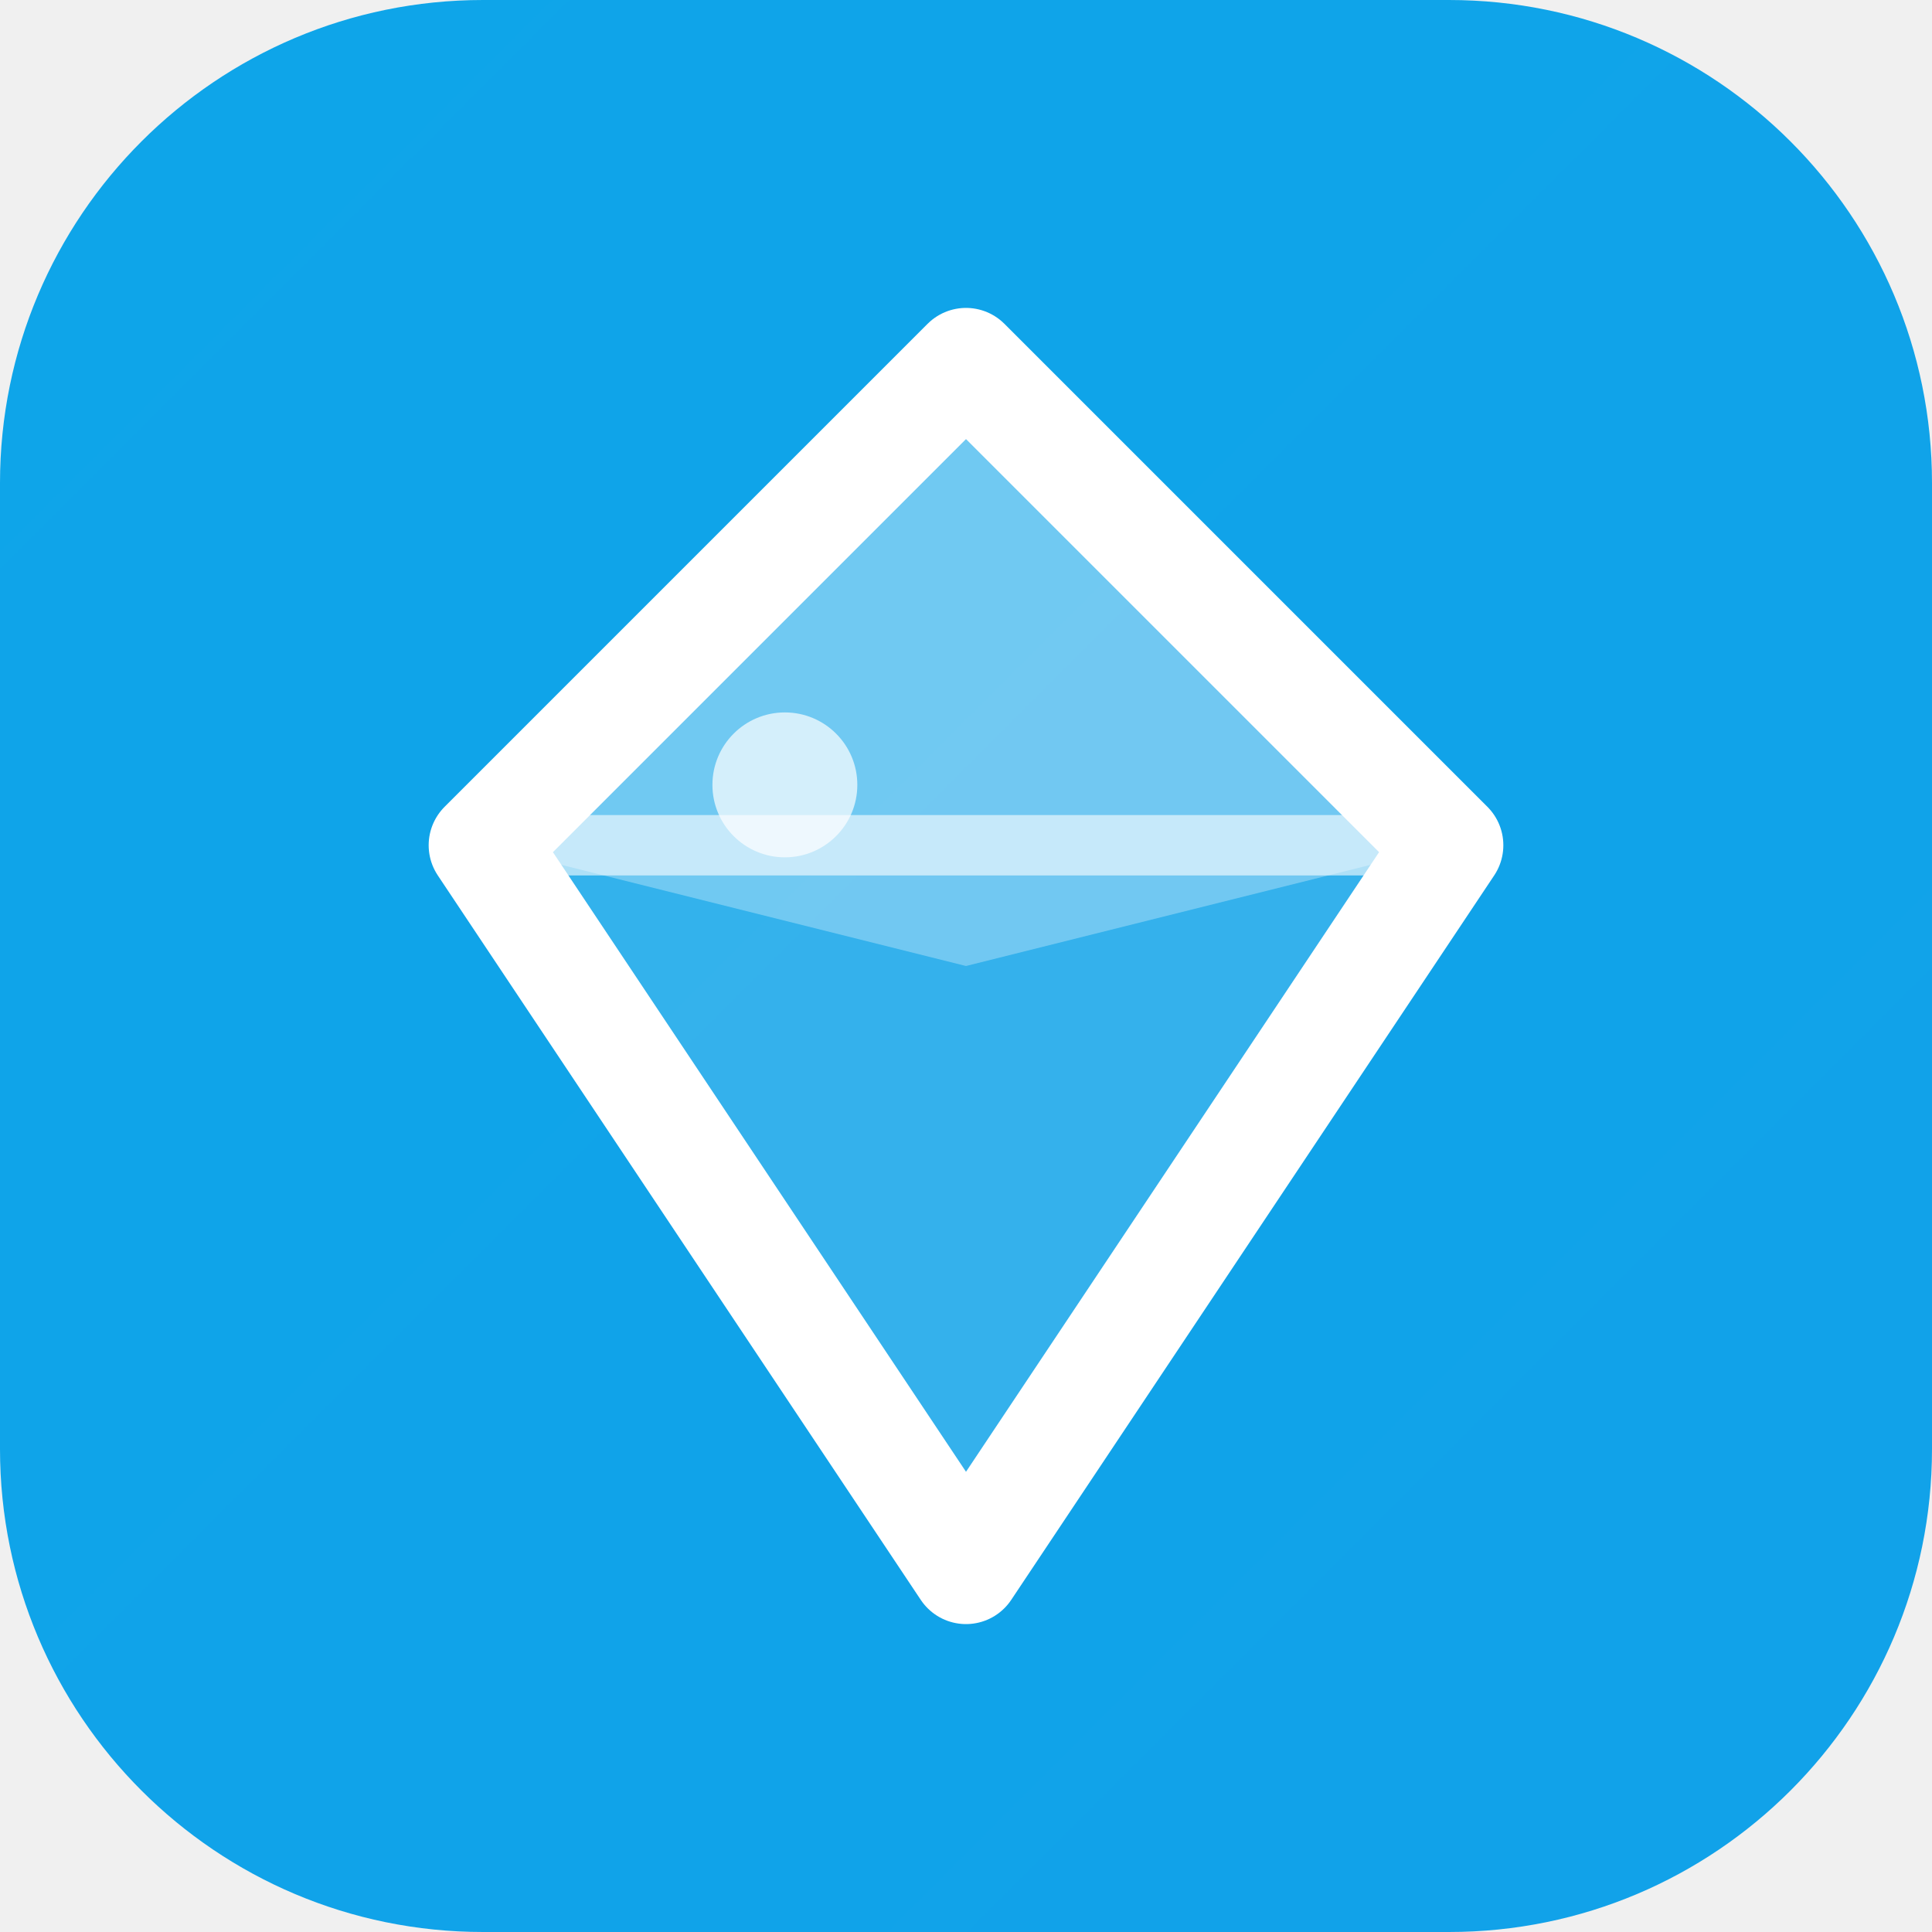
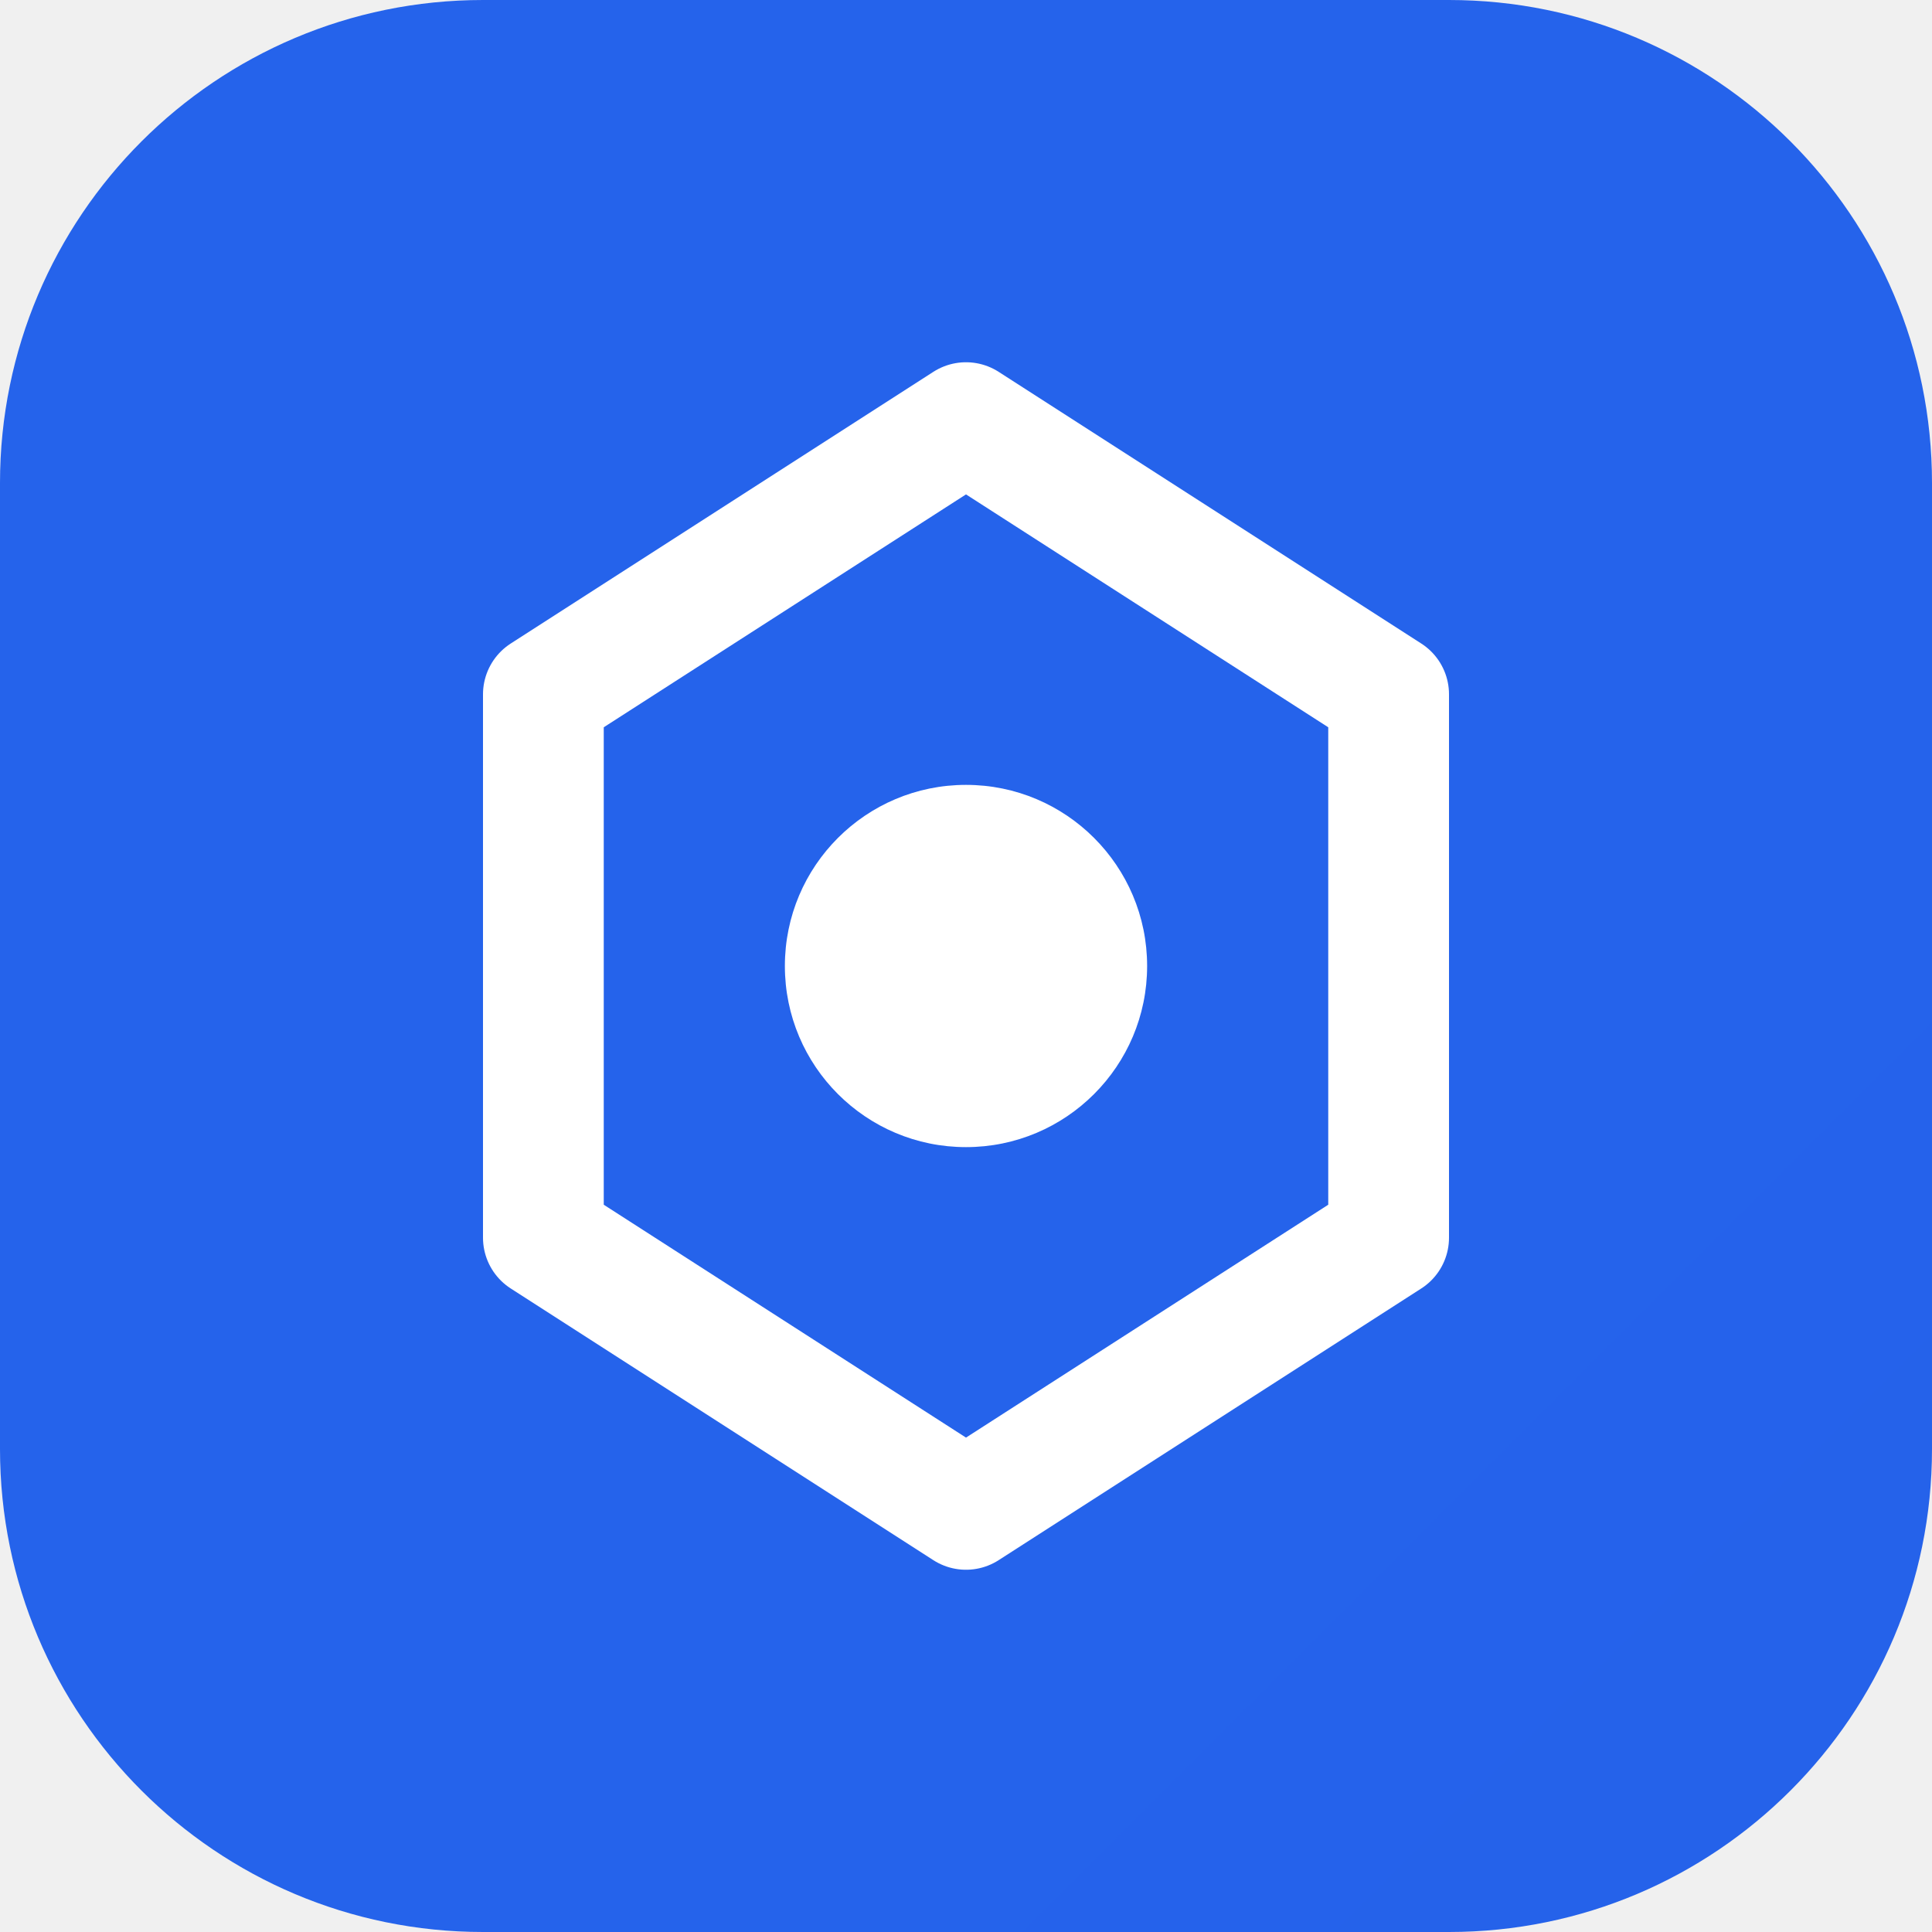
<svg xmlns="http://www.w3.org/2000/svg" viewBox="0 0 32 32" fill="none">
  <defs>
    <linearGradient id="bg" x1="0" y1="0" x2="32" y2="32">
-       <stop offset="0%" stop-color="#0ea5e9" />
-       <stop offset="100%" stop-color="#7c3aed" />
+       <stop offset="0%" stop-color="#2563eb" />
+       <stop offset="100%" stop-color="#1d4ed8" />
    </linearGradient>
  </defs>
  <rect width="32" height="32" rx="8" fill="url(#bg)" />
-   <path d="M16 6 L24 14 L16 26 L8 14 Z" stroke="#fff" stroke-width="1.8" stroke-linejoin="round" fill="#fff" fill-opacity="0.15" />
-   <path d="M16 6 L24 14 L16 16 L8 14 Z" fill="#fff" fill-opacity="0.3" />
-   <line x1="8" y1="14" x2="24" y2="14" stroke="#fff" stroke-width="1" stroke-opacity="0.6" />
-   <circle cx="13" cy="13" r="1.2" fill="#fff" fill-opacity="0.7" />
+   <path d="M16 7L9 11.5v9L16 25l7-4.5v-9L16 7z" stroke="#fff" stroke-width="2" stroke-linejoin="round" fill="none" />
+   <circle cx="16" cy="16" r="3" fill="#fff" />
</svg>
